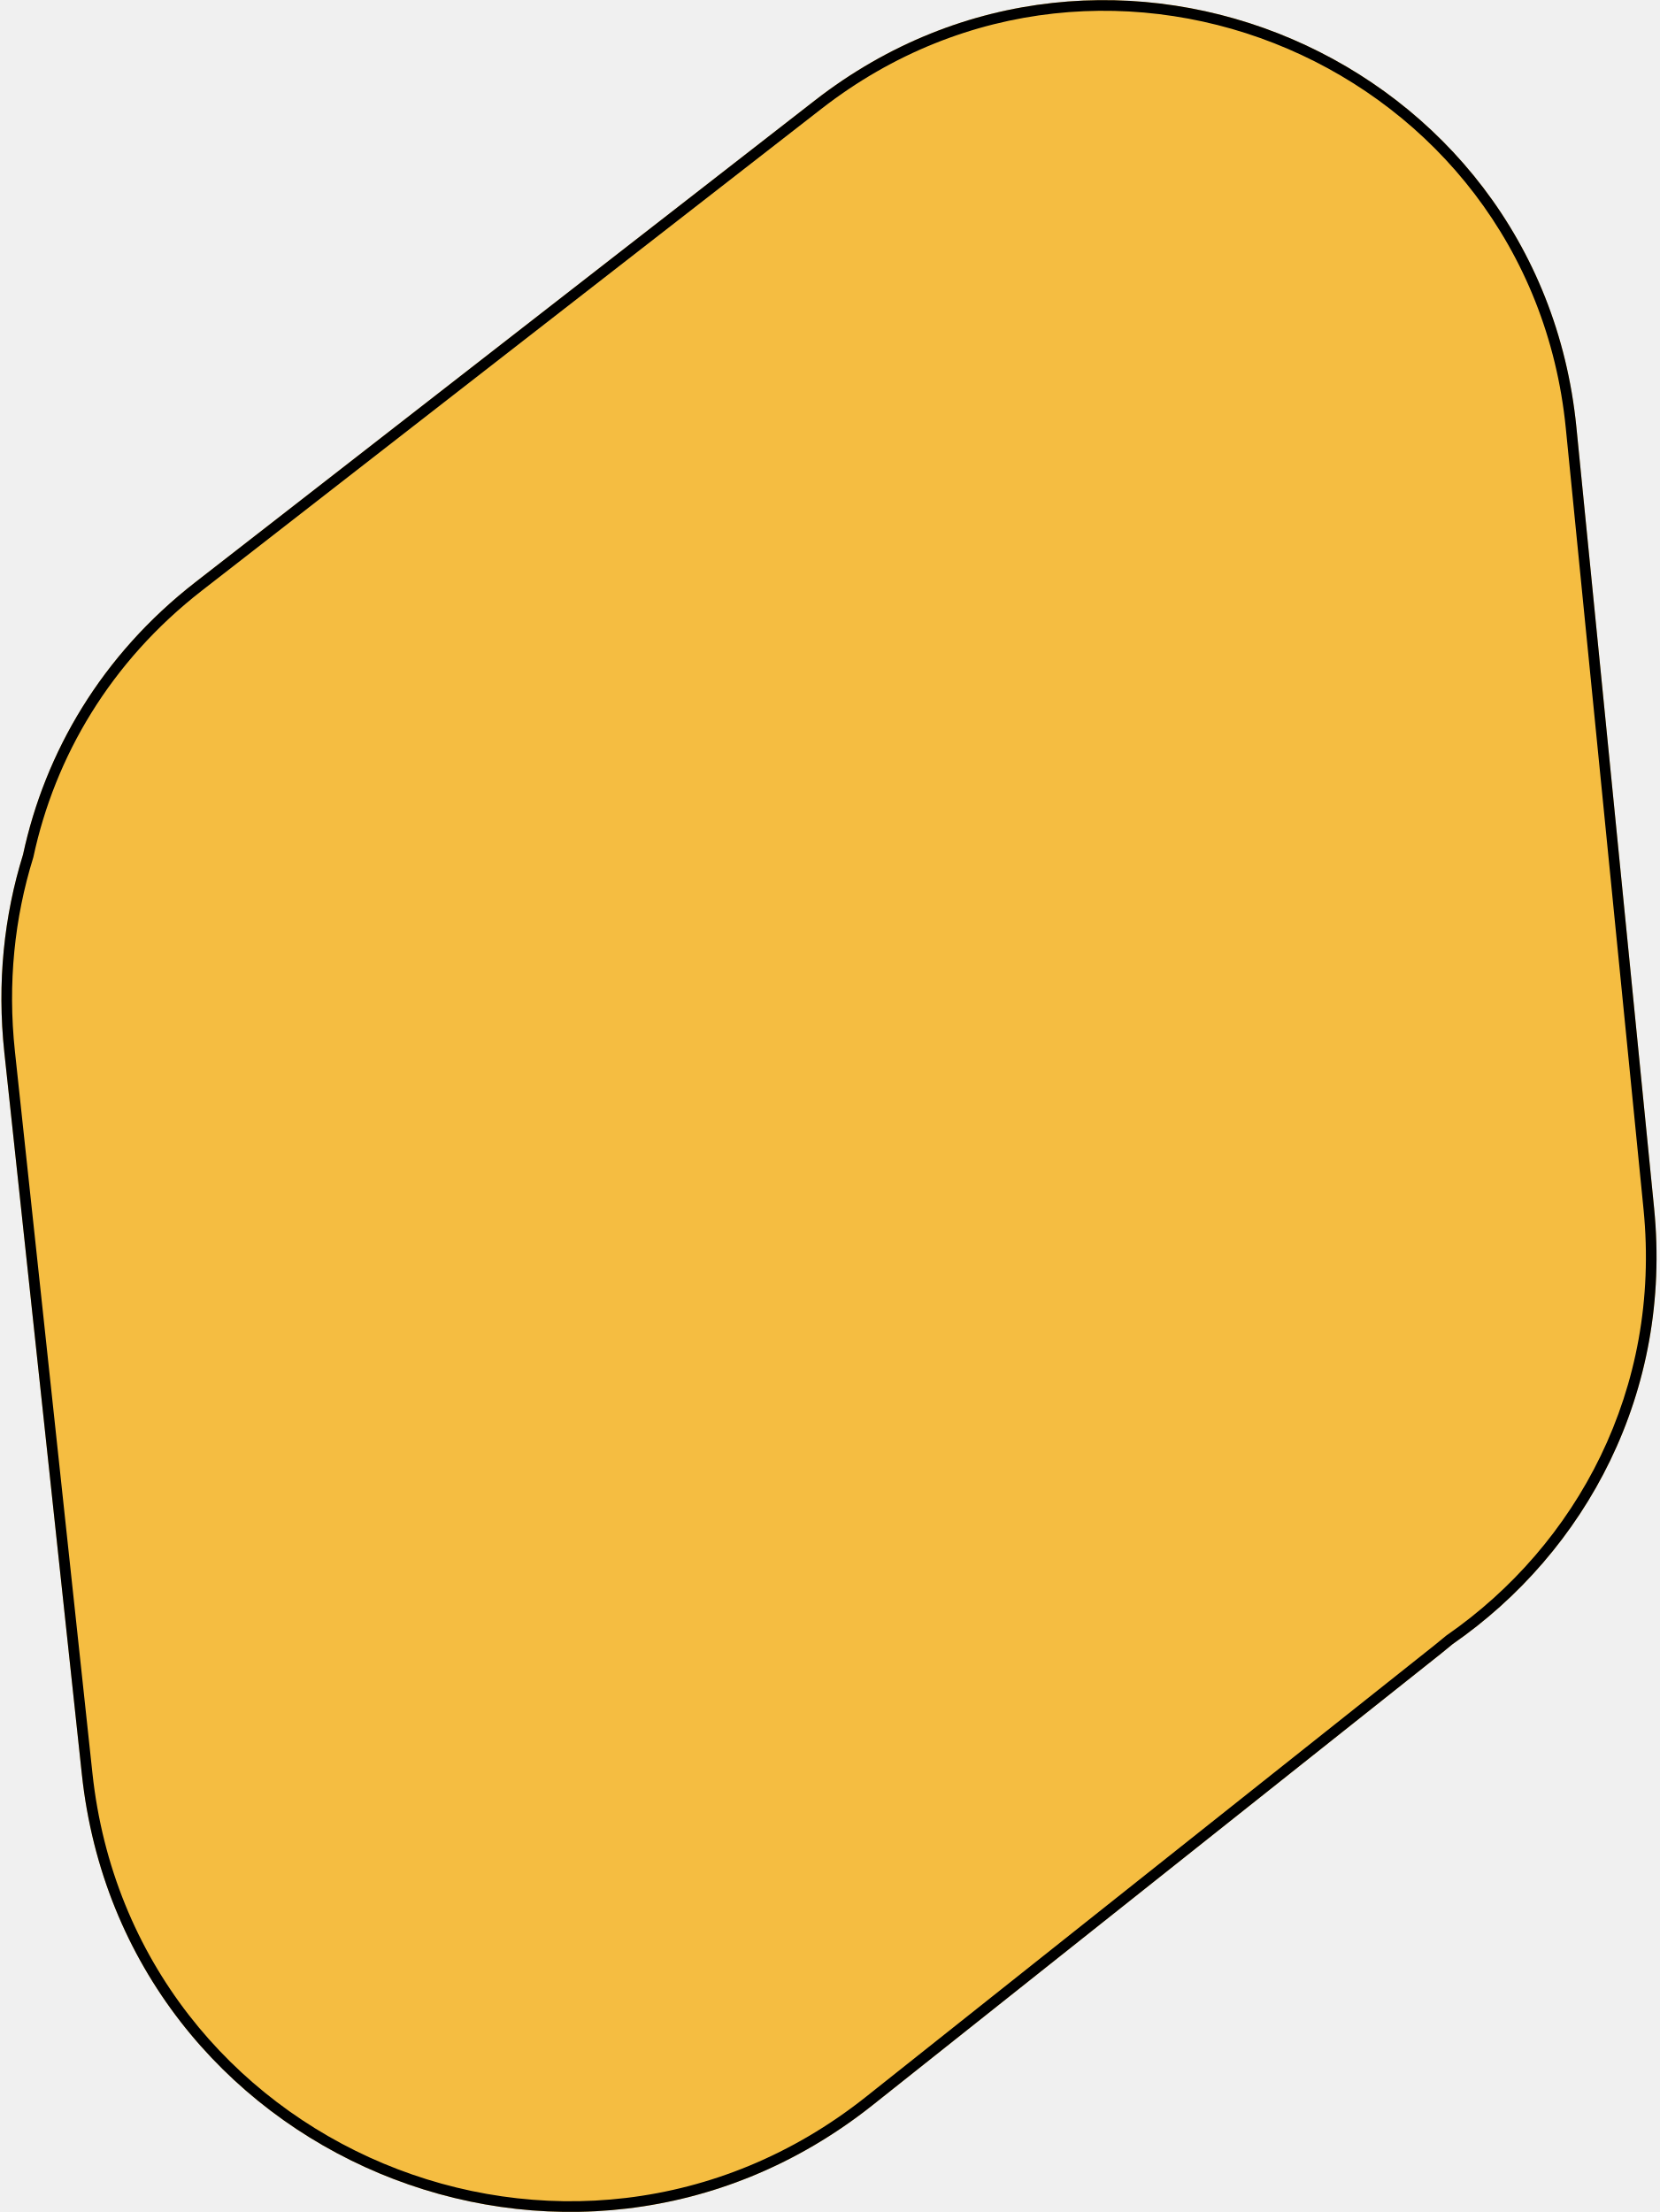
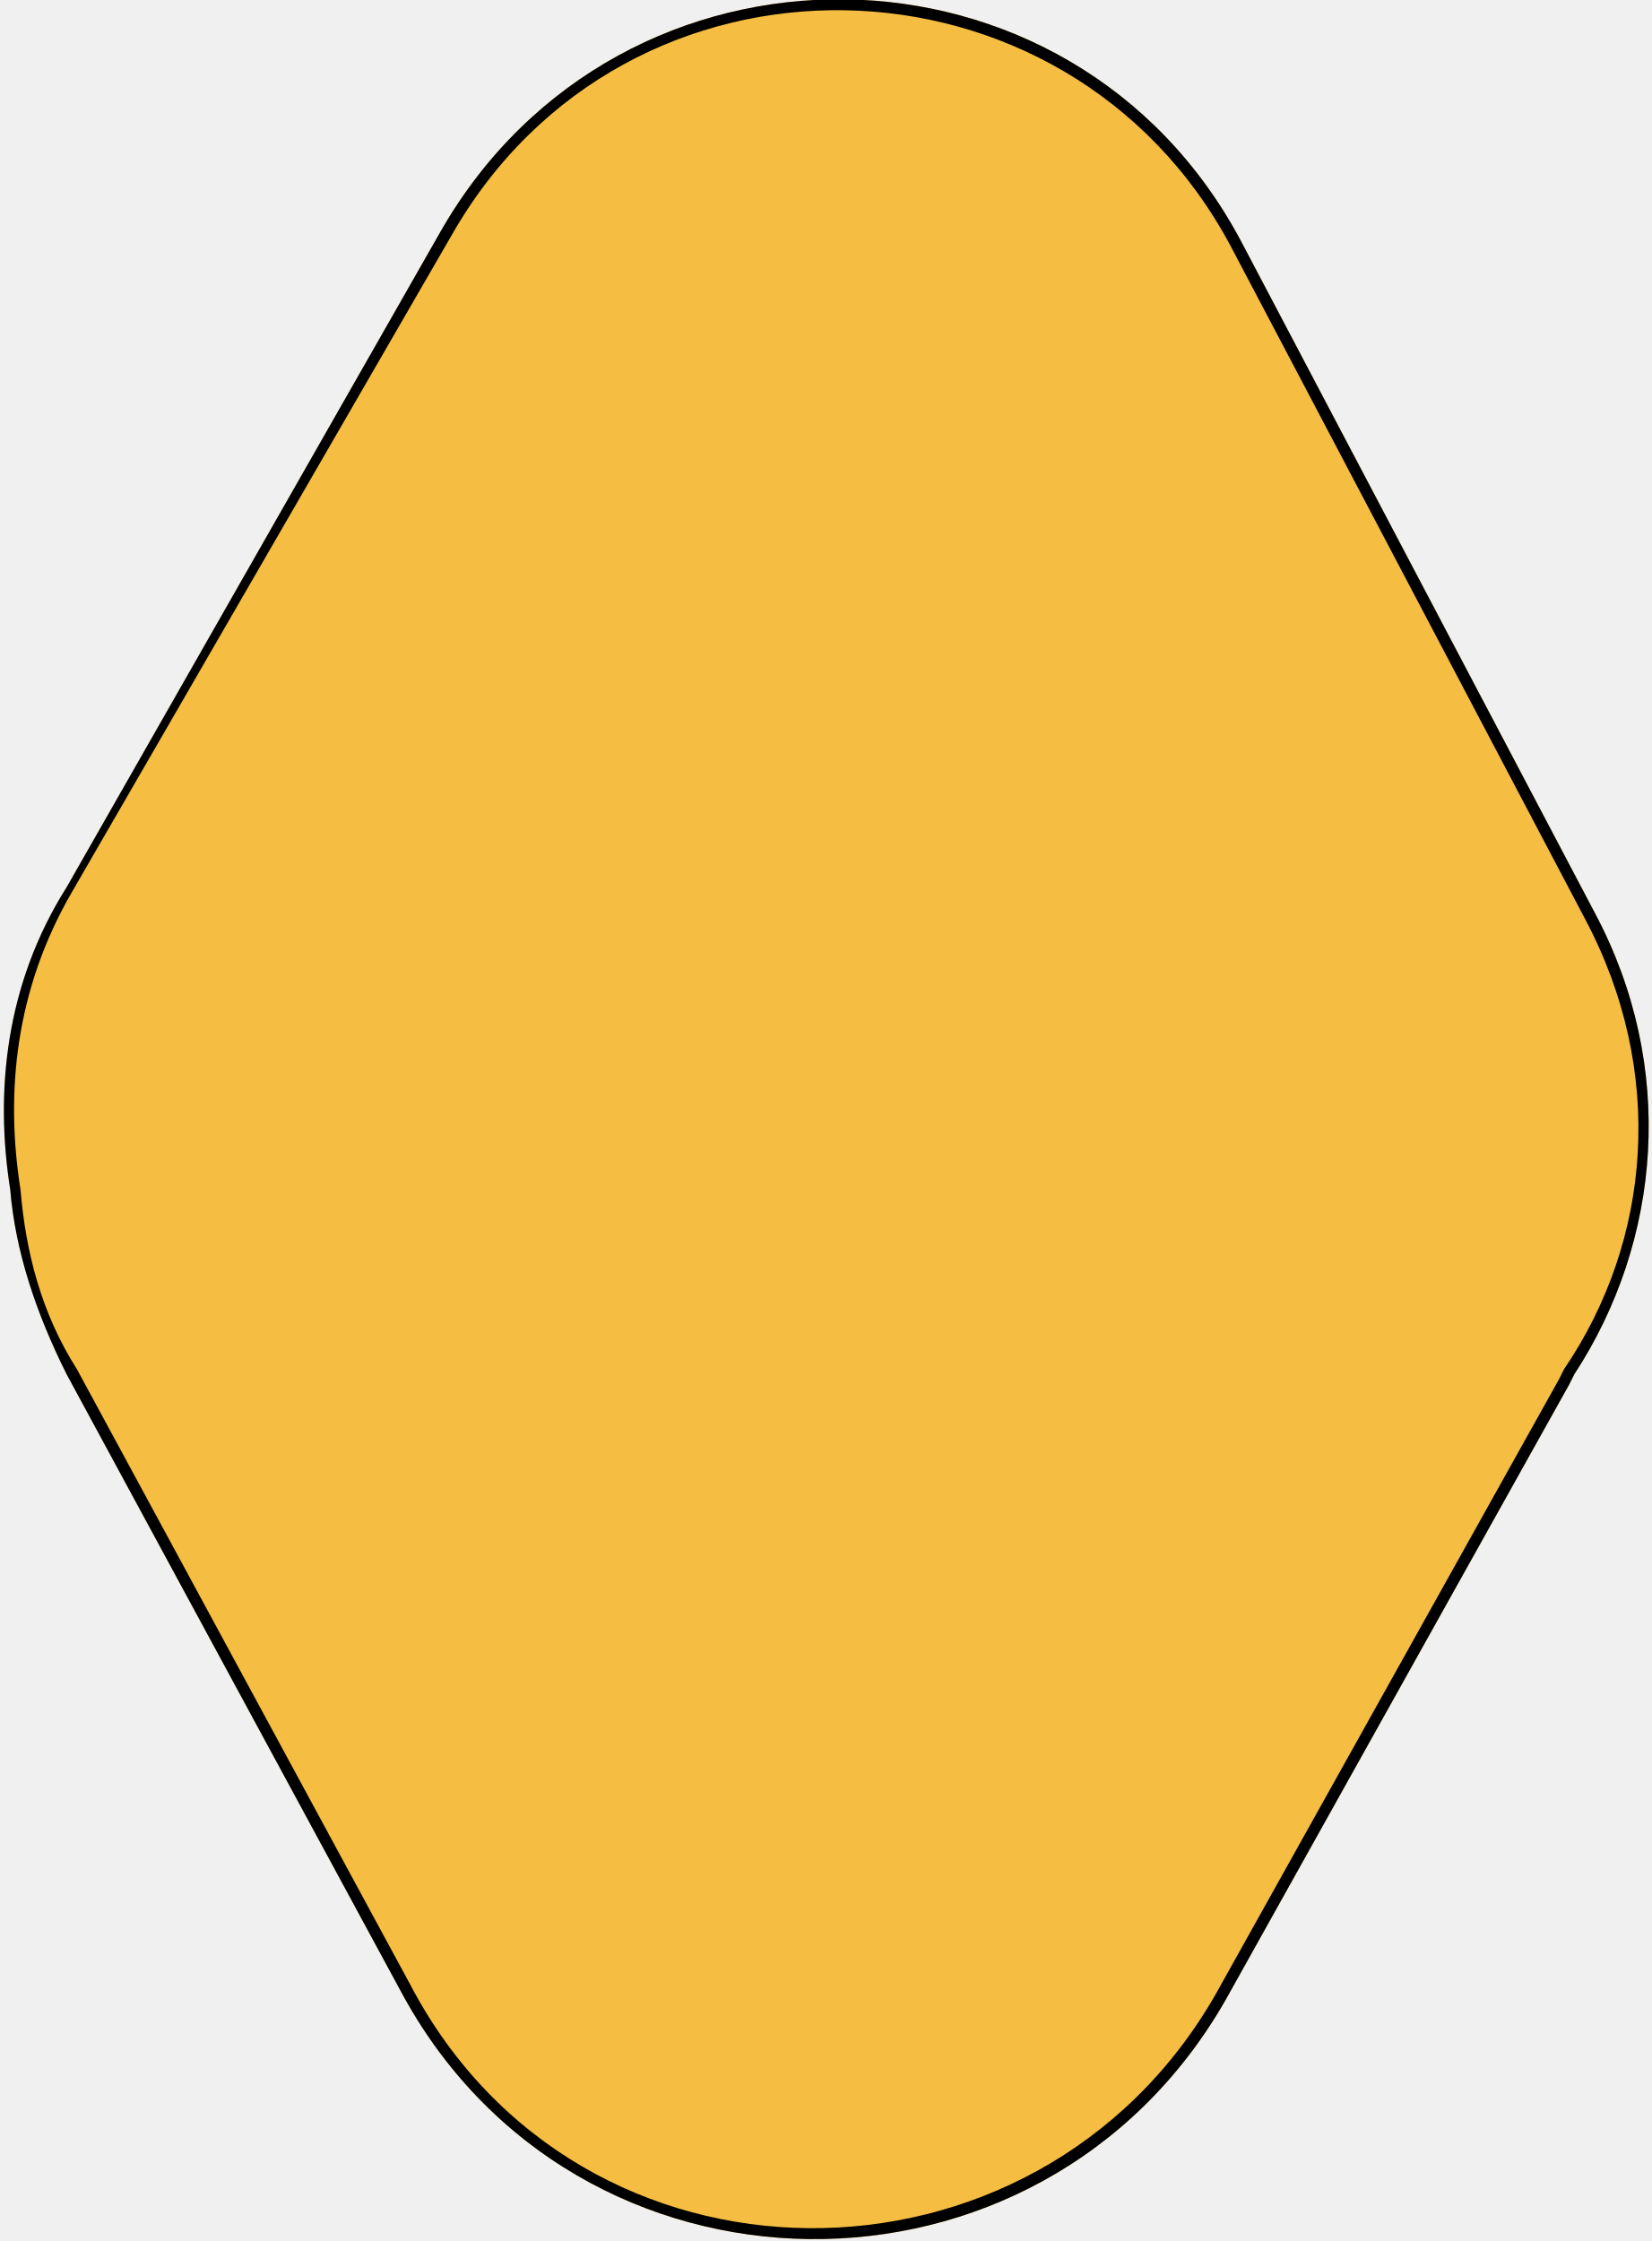
- <svg xmlns="http://www.w3.org/2000/svg" width="312" height="416" viewBox="0 0 312 416" fill="none">
-   <mask id="path-1-inside-1_243_269" fill="white">
-     <path fill-rule="evenodd" clip-rule="evenodd" d="M296.442 80.328C289.507 10.64 208.523 -24.108 153.241 18.886L36.714 109.512C19.113 123.201 8.469 141.451 4.329 160.732C0.761 172.234 -0.596 184.78 0.818 197.952L15.393 333.687C23.132 405.769 107.324 440.995 164.091 395.903L270.984 310.991C271.727 310.4 272.458 309.802 273.177 309.196C298.241 291.814 314.502 261.827 311.059 227.222L296.442 80.328Z" />
+ <svg xmlns="http://www.w3.org/2000/svg" width="322" height="437" fill="none">
+   <mask id="a" fill="#fff">
+     <path fill-rule="evenodd" clip-rule="evenodd" d="M242 47c-33-62-121-63-156-2L13 173C1 192-1 213 2 232c1 12 5 24 11 36l65 120c34 64 125 65 161 2l67-120 1-2c17-26 20-60 4-90L242 47z" />
  </mask>
-   <path fill-rule="evenodd" clip-rule="evenodd" d="M296.442 80.328C289.507 10.64 208.523 -24.108 153.241 18.886L36.714 109.512C19.113 123.201 8.469 141.451 4.329 160.732C0.761 172.234 -0.596 184.78 0.818 197.952L15.393 333.687C23.132 405.769 107.324 440.995 164.091 395.903L270.984 310.991C271.727 310.4 272.458 309.802 273.177 309.196C298.241 291.814 314.502 261.827 311.059 227.222L296.442 80.328Z" fill="#F5BD41" />
-   <path d="M153.241 18.886L152.013 17.308L153.241 18.886ZM296.442 80.328L298.432 80.13L296.442 80.328ZM36.714 109.512L35.486 107.933L36.714 109.512ZM4.329 160.732L6.239 161.324L6.266 161.239L6.285 161.152L4.329 160.732ZM0.818 197.952L2.807 197.739L2.807 197.739L0.818 197.952ZM15.393 333.687L17.381 333.473L15.393 333.687ZM164.091 395.903L165.335 397.469L164.091 395.903ZM270.984 310.991L272.228 312.557L272.228 312.557L270.984 310.991ZM273.177 309.196L272.037 307.553L271.96 307.606L271.888 307.667L273.177 309.196ZM311.059 227.222L313.049 227.024L311.059 227.222ZM154.469 20.465C208.508 -21.563 287.673 12.404 294.451 80.526L298.432 80.13C291.341 8.875 208.537 -26.652 152.013 17.308L154.469 20.465ZM37.941 111.091L154.469 20.465L152.013 17.308L35.486 107.933L37.941 111.091ZM6.285 161.152C10.33 142.314 20.725 124.48 37.941 111.091L35.486 107.933C17.5 121.921 6.609 140.589 2.374 160.312L6.285 161.152ZM2.807 197.739C1.422 184.839 2.752 172.567 6.239 161.324L2.419 160.139C-1.229 171.9 -2.614 184.721 -1.17 198.166L2.807 197.739ZM17.381 333.473L2.807 197.739L-1.17 198.166L13.404 333.9L17.381 333.473ZM162.847 394.337C107.314 438.449 24.953 403.989 17.381 333.473L13.404 333.9C21.312 407.55 107.334 443.542 165.335 397.469L162.847 394.337ZM269.74 309.425L162.847 394.337L165.335 397.469L272.228 312.557L269.74 309.425ZM271.888 307.667C271.184 308.26 270.468 308.846 269.74 309.425L272.228 312.557C272.987 311.954 273.733 311.344 274.466 310.725L271.888 307.667ZM309.069 227.421C312.435 261.249 296.551 290.553 272.037 307.553L274.317 310.84C299.932 293.076 316.57 262.406 313.049 227.024L309.069 227.421ZM294.451 80.526L309.069 227.421L313.049 227.024L298.432 80.13L294.451 80.526Z" fill="black" mask="url(#path-1-inside-1_243_269)" />
+   <path fill-rule="evenodd" clip-rule="evenodd" d="M242 47c-33-62-121-63-156-2L13 173C1 192-1 213 2 232c1 12 5 24 11 36l65 120c34 64 125 65 161 2l67-120 1-2c17-26 20-60 4-90L242 47z" fill="#F5BD41" />
+   <path d="M86 45l-2-1 2 1zm156 2l2-1-2 1zM13 173l-2-1 2 1zM2 232h2-2zm11 36l2-1-2 1zm65 120l2-1-2 1zm161 2l2 1-2-1zm67-120l1 1-1-1zm1-2l-2-1 2 1zm4-90l2-1-2 1zM88 46c34-60 120-58 152 2l4-2c-34-63-124-64-160-2l4 2zM14 174L88 46l-4-2-73 128 3 2zM4 232c-3-19-1-39 10-58l-3-2C0 191-3 213 0 233l4-1zm11 35c-7-11-10-23-11-35l-4 1c1 12 5 24 11 36l4-2zm65 120L15 267l-4 2 65 120 4-2zm157 2c-35 61-124 61-157-2l-4 2c35 65 128 66 165 2l-4-2zm67-120l-67 120 4 2 66-120-3-2zm1-2l-1 2 3 2 2-2-4-2zm4-88c16 30 13 63-4 88l4 2c17-26 21-61 4-92l-4 2zM240 48l69 131 4-2-69-131-4 2z" fill="#000" mask="url(#a)" />
</svg>
